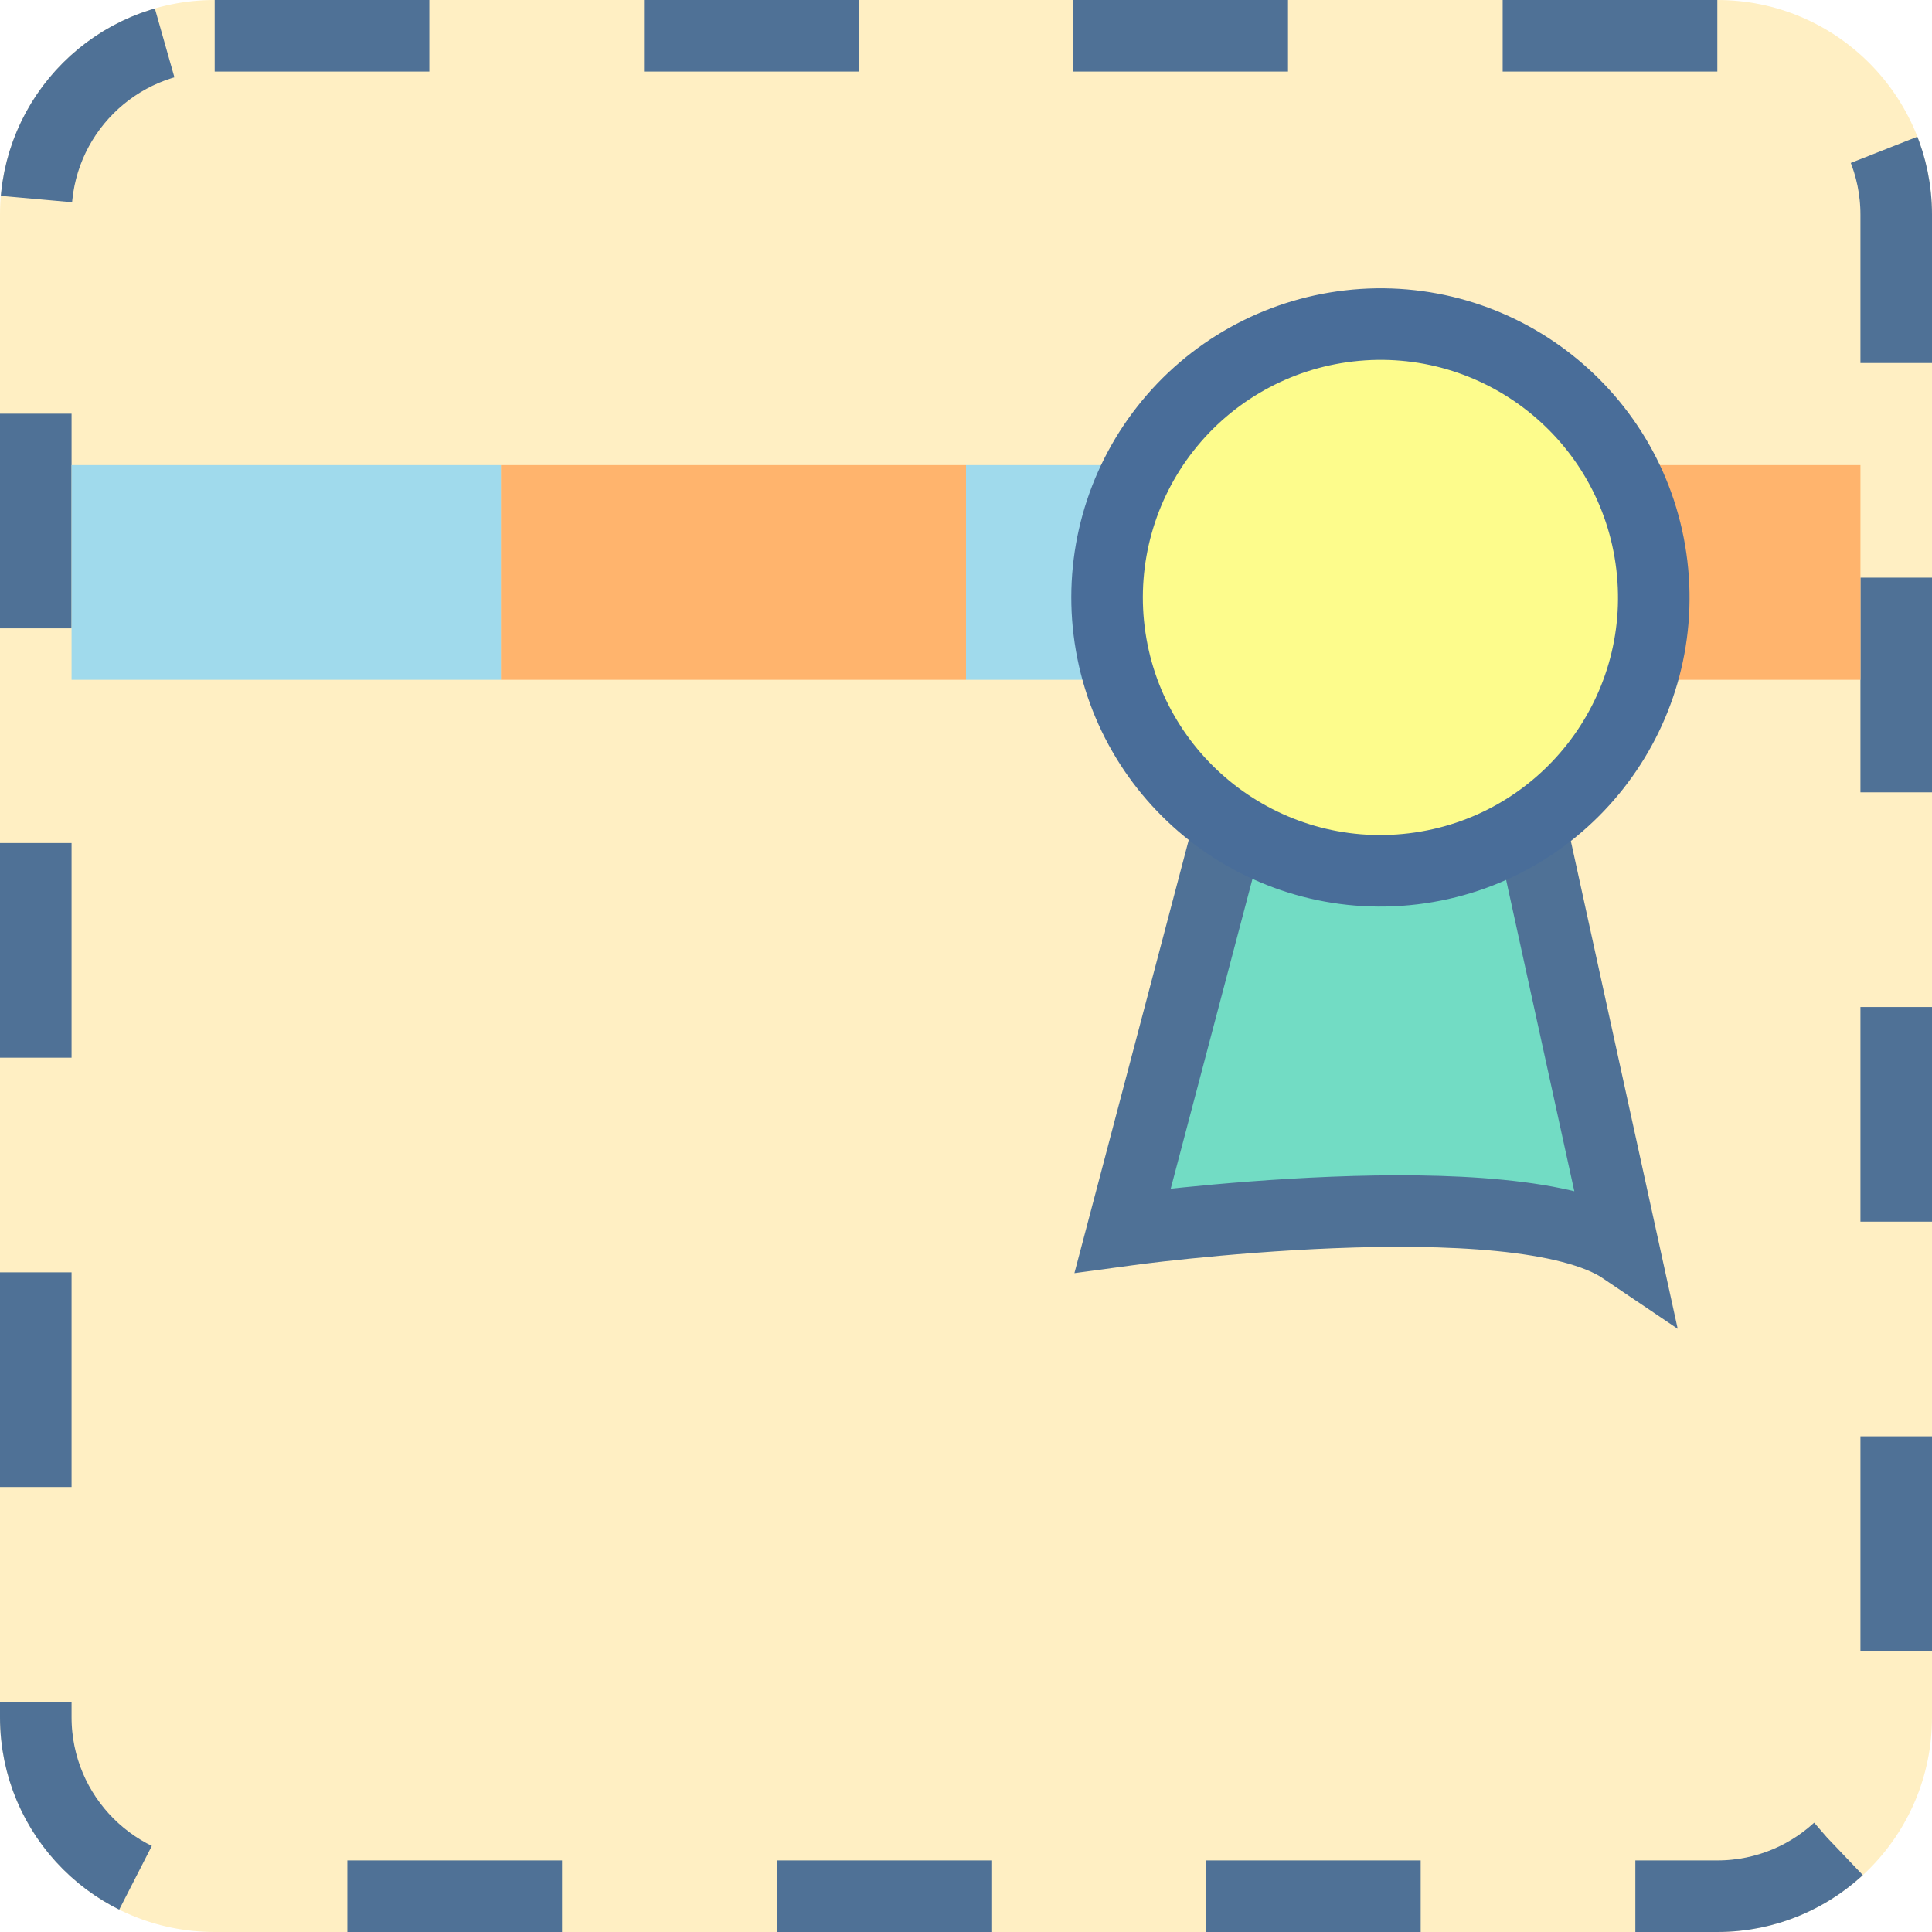
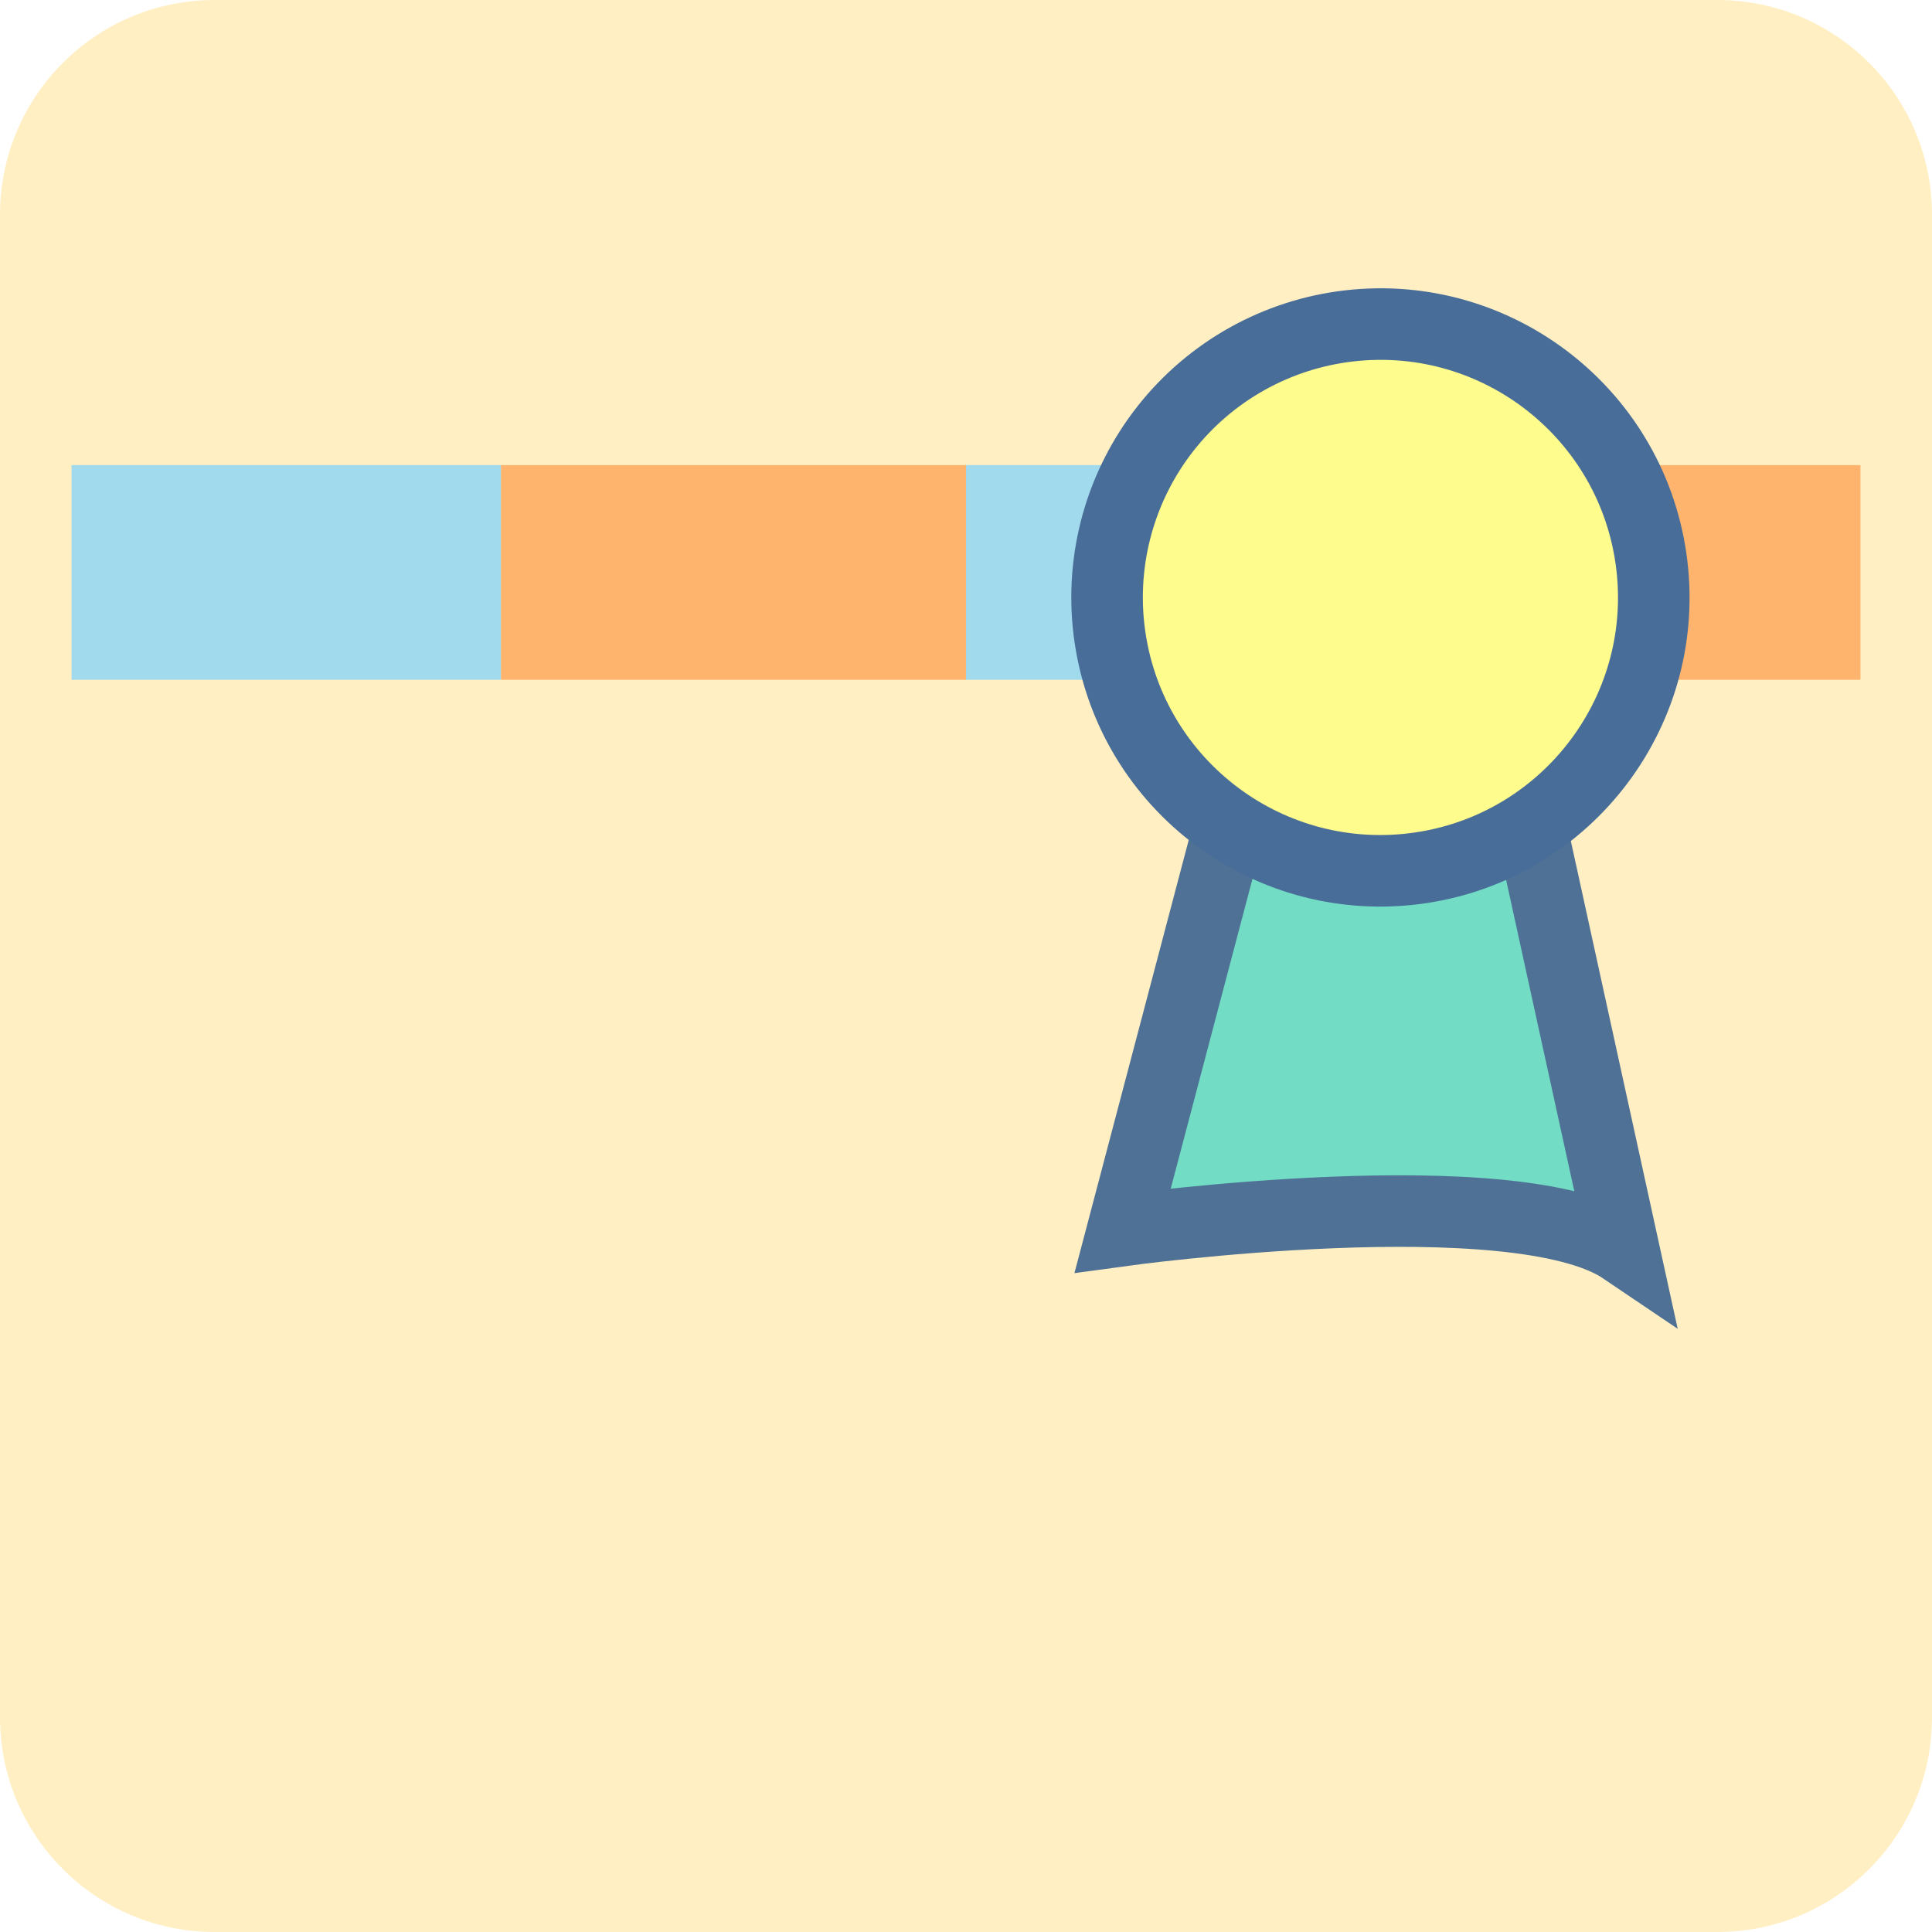
<svg xmlns="http://www.w3.org/2000/svg" viewBox="0 0 54 54">
-   <defs>
-     <style>.cls-1{fill:#ffefc3;}.cls-2{fill:none;stroke-width:2px;stroke-dasharray:6;}.cls-2,.cls-5{stroke:#4f7196;}.cls-3{fill:#ffb46d;}.cls-4{fill:#a0daec;}.cls-5{fill:#72dcc4;stroke-miterlimit:10;}.cls-5,.cls-6{stroke-width:2px;}.cls-6{fill:#fdfc8c;stroke:#496d99;stroke-miterlimit:4;}</style>
-   </defs>
  <g id="Layer_2" data-name="Layer 2">
    <g id="Layer_4" data-name="Layer 4">
      <g id="Group_629" data-name="Group 629">
        <g id="Rectangle_384" data-name="Rectangle 384">
-           <rect class="cls-1" width="54" height="54" rx="6" />
-           <rect class="cls-2" x="1" y="1" width="52" height="52" rx="5" />
+           <rect width="54" height="54" rx="6" fill="#ffefc3" />
        </g>
        <g id="Group_511" data-name="Group 511">
-           <rect id="Rectangle_387" data-name="Rectangle 387" class="cls-3" x="14" y="13" width="13" height="6" />
-           <rect id="Rectangle_390" data-name="Rectangle 390" class="cls-3" x="39" y="13" width="13" height="6" />
-           <rect id="Rectangle_388" data-name="Rectangle 388" class="cls-4" x="2" y="13" width="12" height="6" />
-           <rect id="Rectangle_389" data-name="Rectangle 389" class="cls-4" x="27" y="13" width="12" height="6" />
+           <rect id="Rectangle_387" data-name="Rectangle 387" x="14" y="13" width="13" height="6" fill="#ffb46d" />
+           <rect id="Rectangle_390" data-name="Rectangle 390" x="39" y="13" width="13" height="6" fill="#ffb46d" />
+           <rect id="Rectangle_388" data-name="Rectangle 388" x="2" y="13" width="12" height="6" fill="#a0daec" />
+           <rect id="Rectangle_389" data-name="Rectangle 389" x="27" y="13" width="12" height="6" fill="#a0daec" />
        </g>
-         <path id="Path_1600" data-name="Path 1600" class="cls-5" d="M35.09,20.33,31.38,34.39s11-1.51,14,.52L42,19.48Z" />
-         <path id="Path_1599" data-name="Path 1599" class="cls-6" d="M37.7,9.11A7.64,7.64,0,1,1,31,17.63,7.64,7.64,0,0,1,37.7,9.11Z" />
+         <path id="Path_1600" data-name="Path 1600" d="M35.09,20.33,31.38,34.39s11-1.51,14,.52L42,19.48Z" fill="#72dcc4" stroke="#4f7196" stroke-miterlimit="10" stroke-width="2" />
+         <path id="Path_1599" data-name="Path 1599" d="M37.7,9.11A7.64,7.64,0,1,1,31,17.63,7.64,7.64,0,0,1,37.7,9.11Z" fill="#fdfc8c" stroke="#496d99" stroke-width="2" />
      </g>
    </g>
  </g>
</svg>
